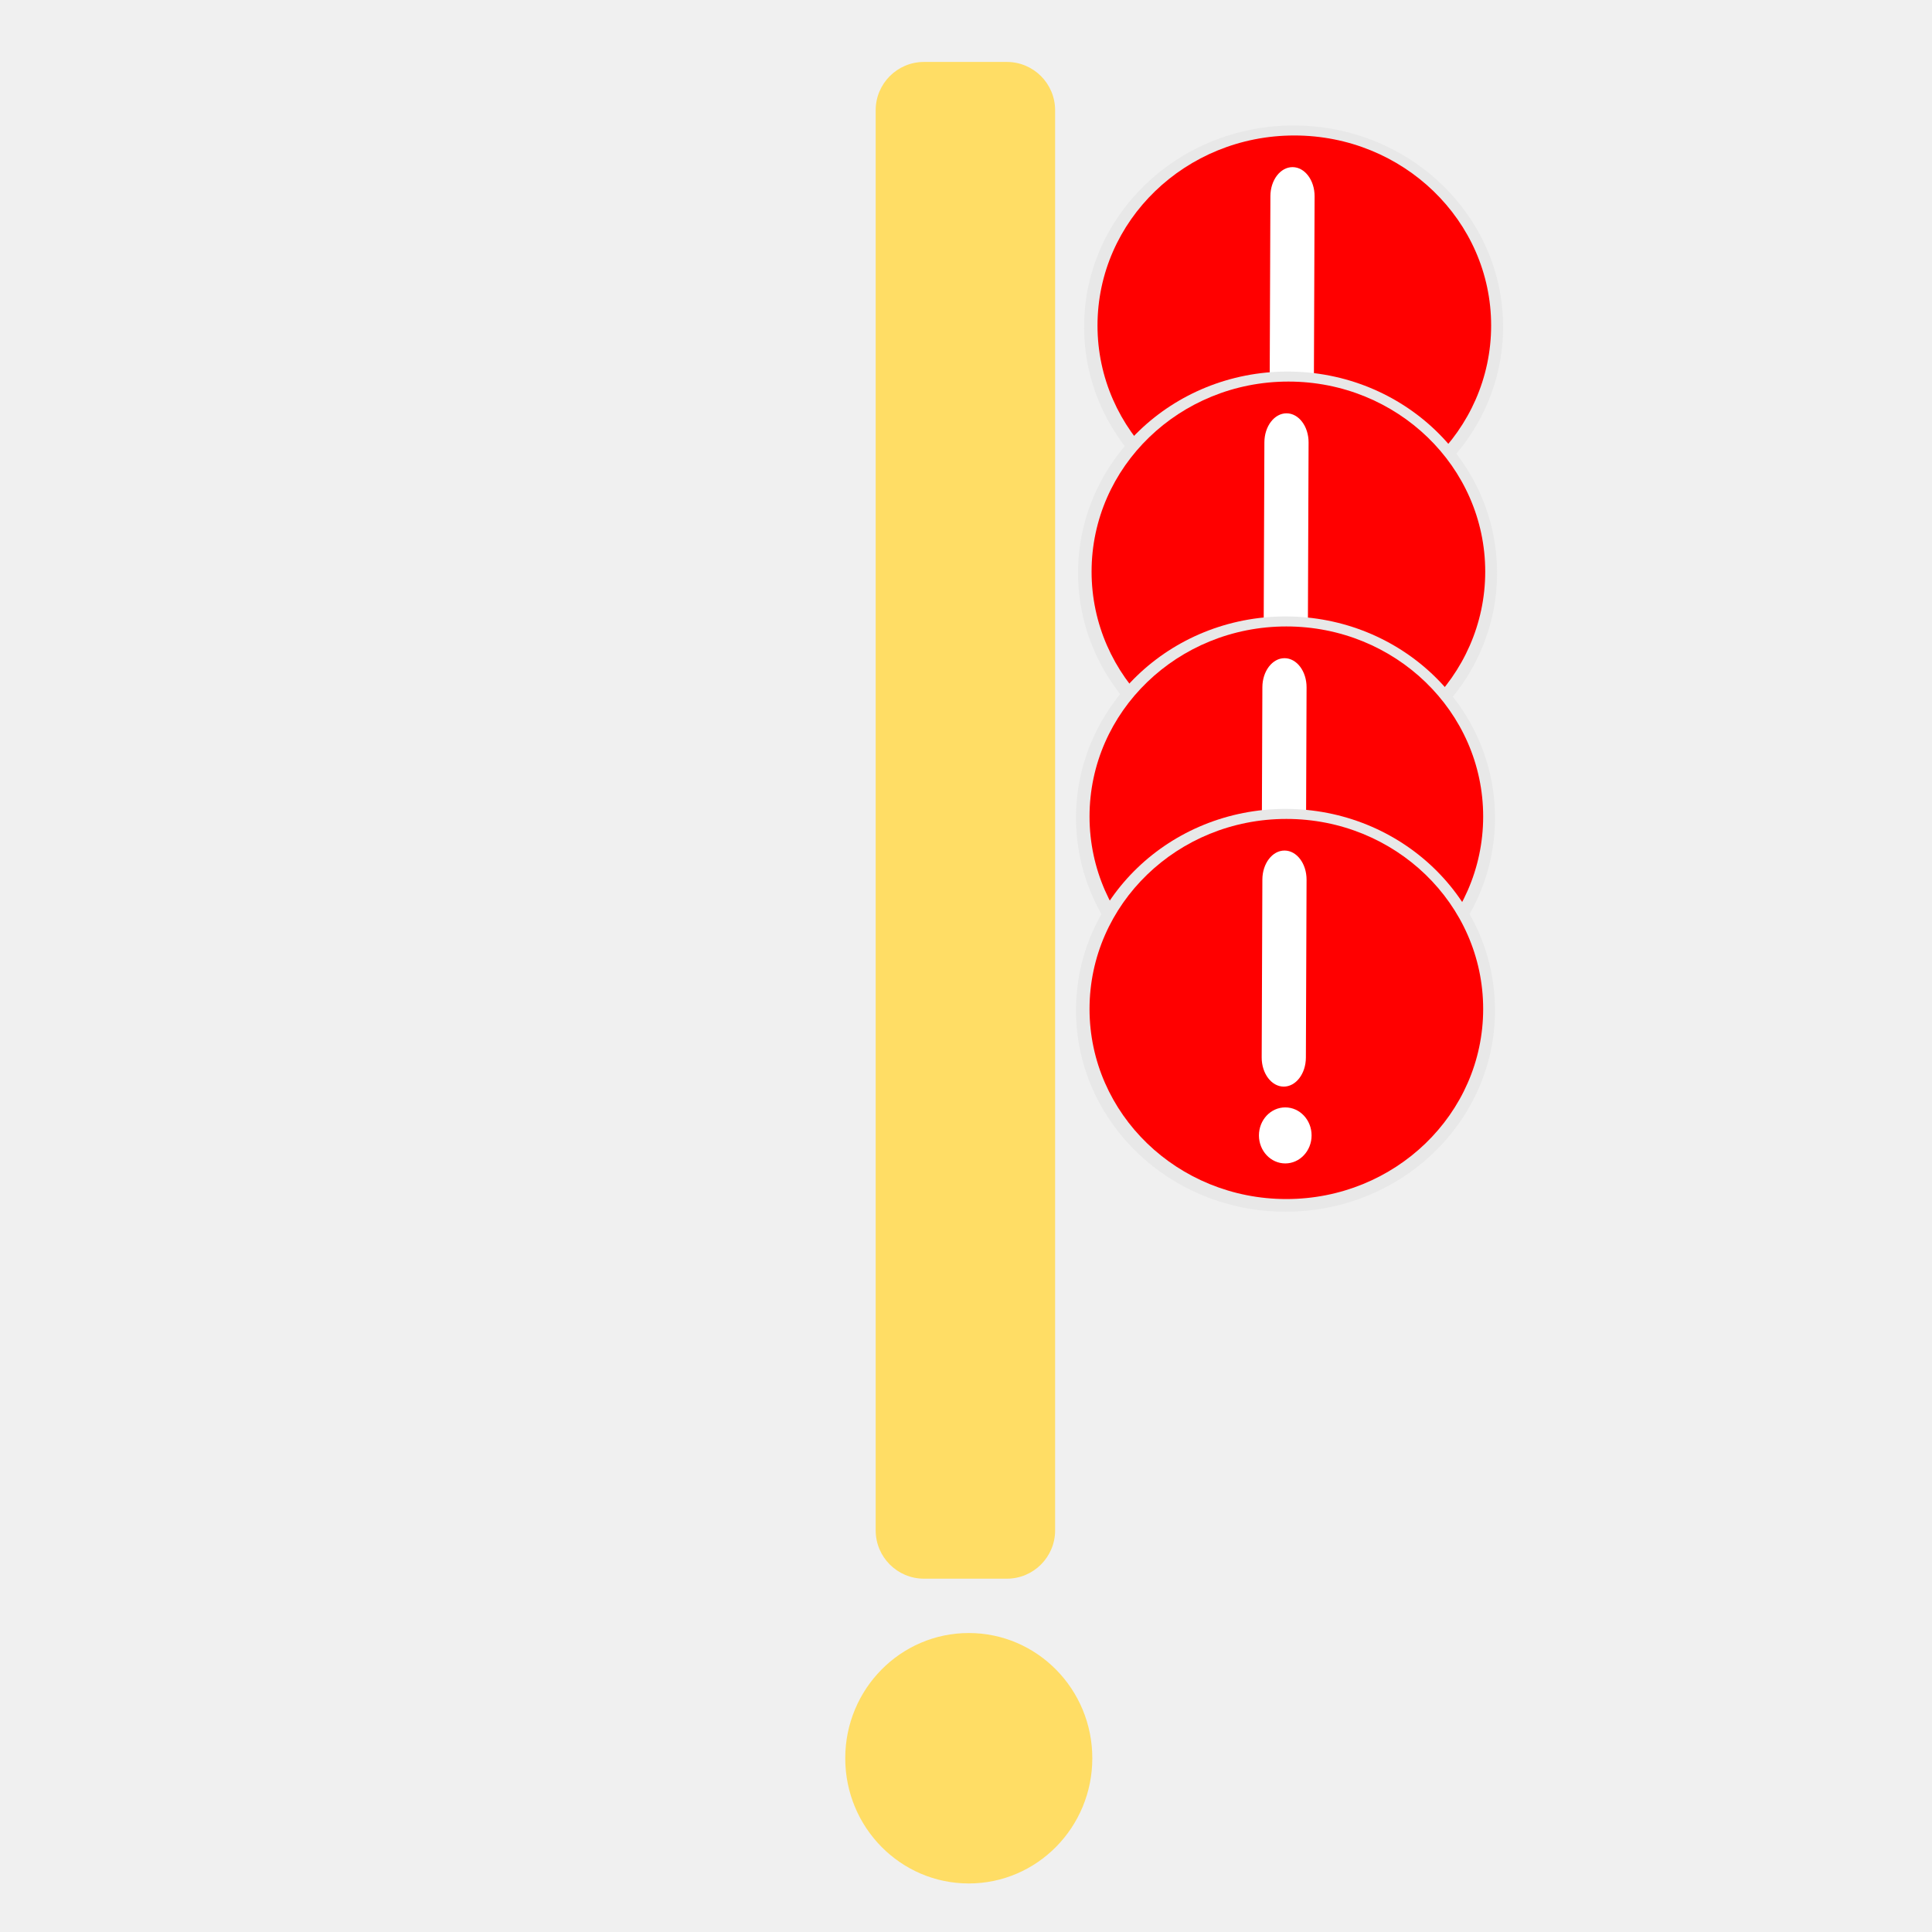
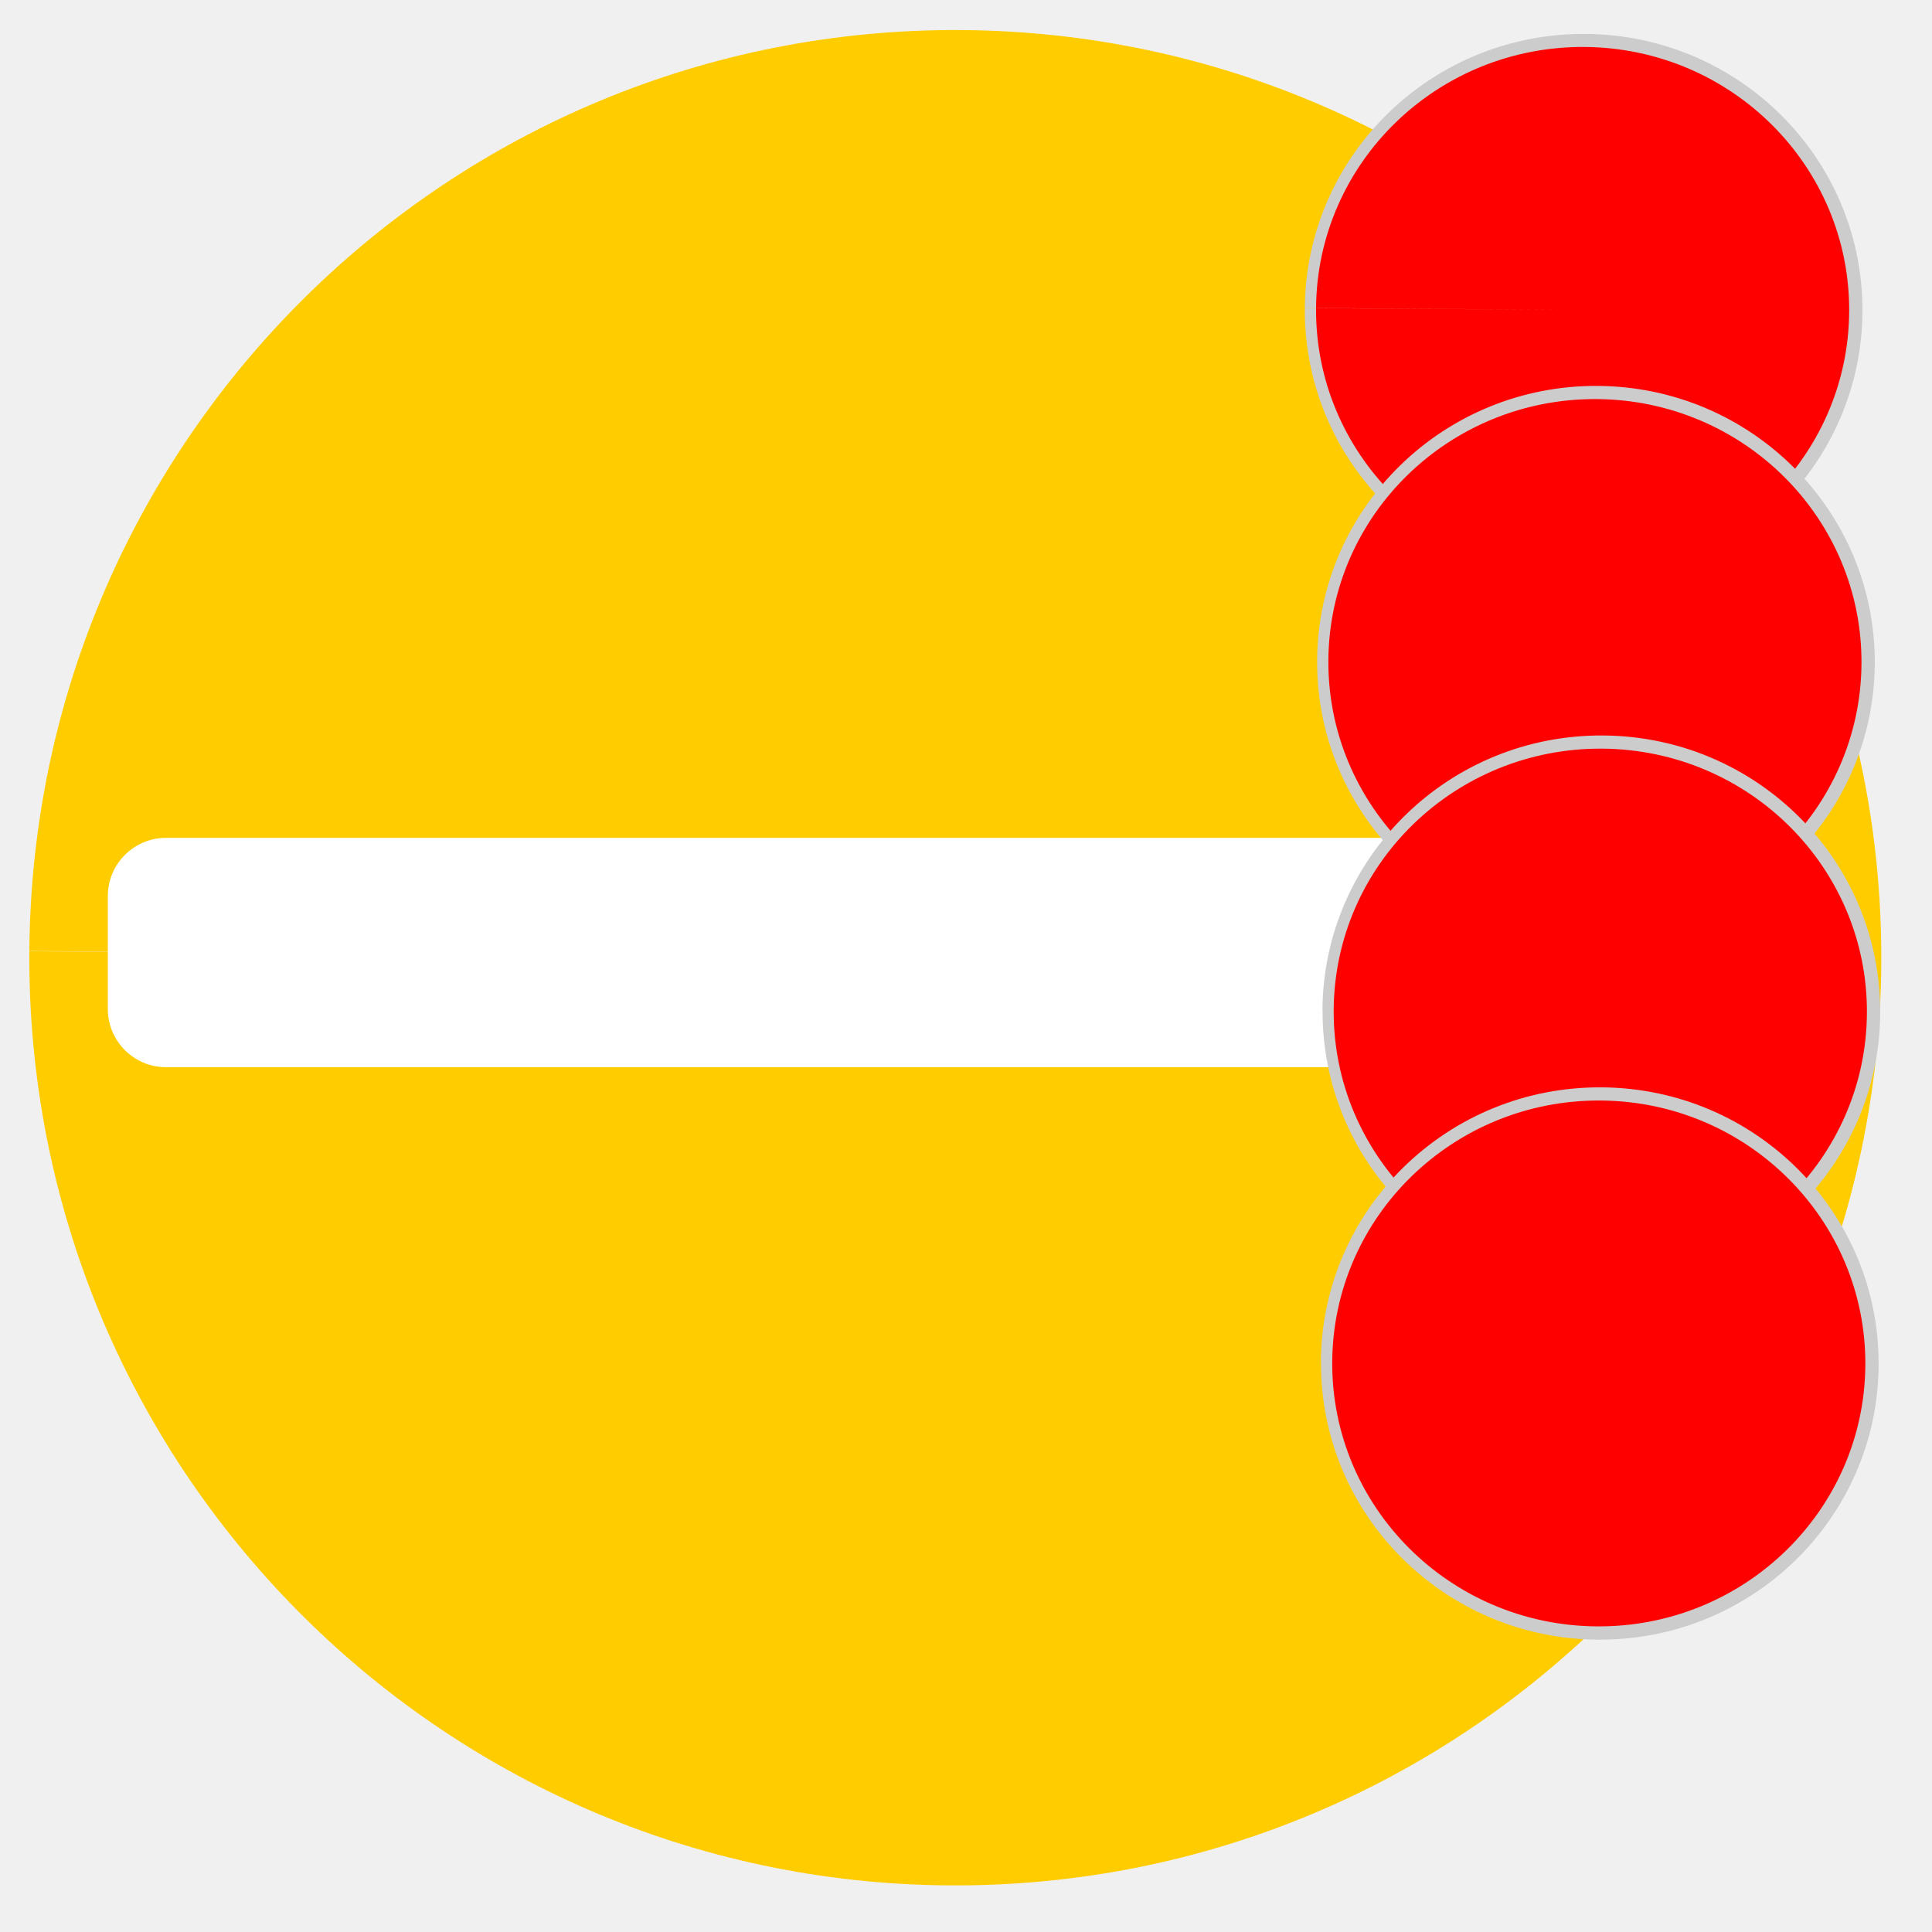
<svg xmlns="http://www.w3.org/2000/svg" width="16" height="16" version="1.1" id="svg3">
  <defs id="defs3" />
  <mask id="a">
    <path fill="#fff" d="M0 0v16h11.77a3 3 0 0 1 0-4 3 3 0 0 1 0-4 3 3 0 0 1 0-4V0z" id="path1" />
  </mask>
-   <rect style="fill:#ffdd65;fill-opacity:1" id="rect1" width="1.486" height="12.561" x="7.252" y="0.513" ry="0.4" />
-   <ellipse style="fill:#ffdd65;fill-opacity:1" id="path1-5" cx="8.023" cy="14.561" rx="1.023" ry="1.037" />
-   <ellipse style="fill:#e8e8e8;fill-opacity:1;stroke-width:0.978" id="path3" cx="10.713" cy="2.707" rx="1.735" ry="1.668" />
-   <ellipse style="fill:#ff0000;fill-opacity:1;stroke-width:0.921" id="path3-2" cx="10.719" cy="2.696" rx="1.63" ry="1.574" />
-   <rect style="fill:#ffffff;fill-opacity:1;fill-rule:nonzero;stroke-width:0.69" id="rect3-1-9" width="0.366" height="1.955" x="10.527" y="1.333" ry="0.241" transform="matrix(0.9999886,0.00477161,-0.00380047,0.9999928,0,0)" />
-   <ellipse style="fill:#ffffff;fill-opacity:1;fill-rule:nonzero" id="path4" cx="10.711" cy="3.744" rx="0.218" ry="0.232" />
-   <ellipse style="fill:#e8e8e8;fill-opacity:1;stroke-width:0.978" id="path3-9" cx="10.663" cy="4.745" rx="1.735" ry="1.668" />
-   <ellipse style="fill:#ff0000;fill-opacity:1;stroke-width:0.921" id="path3-2-4" cx="10.67" cy="4.734" rx="1.63" ry="1.574" />
-   <rect style="fill:#ffffff;fill-opacity:1;fill-rule:nonzero;stroke-width:0.69" id="rect3-1-9-8" width="0.366" height="1.955" x="10.485" y="3.372" ry="0.241" transform="matrix(0.9999886,0.00477161,-0.00380047,0.9999928,0,0)" />
-   <ellipse style="fill:#ffffff;fill-opacity:1;fill-rule:nonzero" id="path4-8" cx="10.661" cy="5.782" rx="0.218" ry="0.232" />
-   <ellipse style="fill:#e8e8e8;fill-opacity:1;stroke-width:0.978" id="path3-9-4" cx="10.646" cy="6.773" rx="1.735" ry="1.668" />
-   <ellipse style="fill:#ff0000;fill-opacity:1;stroke-width:0.921" id="path3-2-4-5" cx="10.653" cy="6.762" rx="1.63" ry="1.574" />
-   <rect style="fill:#ffffff;fill-opacity:1;fill-rule:nonzero;stroke-width:0.69" id="rect3-1-9-8-5" width="0.366" height="1.955" x="10.476" y="5.4" ry="0.241" transform="matrix(0.9999886,0.00477161,-0.00380047,0.9999928,0,0)" />
-   <ellipse style="fill:#ffffff;fill-opacity:1;fill-rule:nonzero" id="path4-8-1" cx="10.644" cy="7.81" rx="0.218" ry="0.232" />
-   <ellipse style="fill:#e8e8e8;fill-opacity:1;stroke-width:0.978" id="path3-9-4-1" cx="10.646" cy="8.367" rx="1.735" ry="1.668" />
-   <ellipse style="fill:#ff0000;fill-opacity:1;stroke-width:0.921" id="path3-2-4-5-1" cx="10.653" cy="8.356" rx="1.63" ry="1.574" />
-   <rect style="fill:#ffffff;fill-opacity:1;fill-rule:nonzero;stroke-width:0.69" id="rect3-1-9-8-5-5" width="0.366" height="1.955" x="10.482" y="6.993" ry="0.241" transform="matrix(0.9999886,0.00477161,-0.00380047,0.9999928,0,0)" />
-   <ellipse style="fill:#ffffff;fill-opacity:1;fill-rule:nonzero" id="path4-8-1-2" cx="10.644" cy="9.403" rx="0.218" ry="0.232" />
+   <path style="fill:#ffcc00;stroke-width:2.715" id="path1-0" d="M 0.243,7.876 A 7.669,7.683 0 0 1 7.966,0.249 7.669,7.683 0 0 1 15.58,7.986 7.669,7.683 0 0 1 7.857,15.614 7.669,7.683 0 0 1 0.243,7.878 l 7.668,0.053 z" />
+   <rect style="fill:#ffffff;stroke-width:2.02" id="rect1" width="14.007" height="1.899" x="0.893" y="6.939" ry="0.482" />
+   <path style="fill:#cccccc;stroke-width:1.012" id="path2" d="M 10.806,2.551 A 2.309,2.287 0 0 1 13.131,0.281 2.309,2.287 0 0 1 15.424,2.584 2.309,2.287 0 0 1 13.099,4.855 2.309,2.287 0 0 1 10.806,2.552 l 2.309,0.016 z" />
+   <path style="fill:#ff0000;stroke-width:0.966" id="path2-4" d="M 10.899,2.551 A 2.208,2.178 0 0 1 13.122,0.389 2.208,2.178 0 0 1 15.314,2.582 2.208,2.178 0 0 1 13.091,4.745 2.208,2.178 0 0 1 10.899,2.552 l 2.208,0.015 z" />
+   <path style="fill:#cccccc;stroke-width:1.012" id="path2-5" d="M 10.908,5.467 A 2.309,2.287 0 0 1 13.234,3.196 2.309,2.287 0 0 1 15.526,5.499 2.309,2.287 0 0 1 13.201,7.77 2.309,2.287 0 0 1 10.908,5.467 l 2.309,0.016 z" />
+   <path style="fill:#ff0000;stroke-width:0.966" id="path2-4-2" d="M 11.001,5.467 A 2.208,2.178 0 0 1 13.225,3.305 2.208,2.178 0 0 1 15.416,5.498 2.208,2.178 0 0 1 13.193,7.66 2.208,2.178 0 0 1 11.001,5.467 l 2.208,0.015 z" />
+   <path style="fill:#cccccc;stroke-width:1.012" id="path2-6" d="m 10.952,8.362 a 2.309,2.287 0 0 1 2.326,-2.271 2.309,2.287 0 0 1 2.293,2.303 2.309,2.287 0 0 1 -2.325,2.271 2.309,2.287 0 0 1 -2.293,-2.303 l 2.309,0.016 z" />
+   <path style="fill:#ff0000;stroke-width:0.966" id="path2-4-1" d="M 11.045,8.362 A 2.208,2.178 0 0 1 13.269,6.2 2.208,2.178 0 0 1 15.461,8.393 2.208,2.178 0 0 1 13.238,10.555 2.208,2.178 0 0 1 11.045,8.362 l 2.208,0.015 z" />
+   <path style="fill:#cccccc;stroke-width:1.012" id="path2-6-3" d="m 10.939,11.276 a 2.309,2.287 0 0 1 2.326,-2.271 2.309,2.287 0 0 1 2.293,2.303 2.309,2.287 0 0 1 -2.325,2.271 2.309,2.287 0 0 1 -2.293,-2.303 l 2.309,0.016 z" />
+   <path style="fill:#ff0000;stroke-width:0.966" id="path2-4-1-2" d="m 11.033,11.276 a 2.208,2.178 0 0 1 2.223,-2.162 2.208,2.178 0 0 1 2.192,2.193 2.208,2.178 0 0 1 -2.223,2.162 2.208,2.178 0 0 1 -2.192,-2.193 l 2.208,0.015 z" />
</svg>
